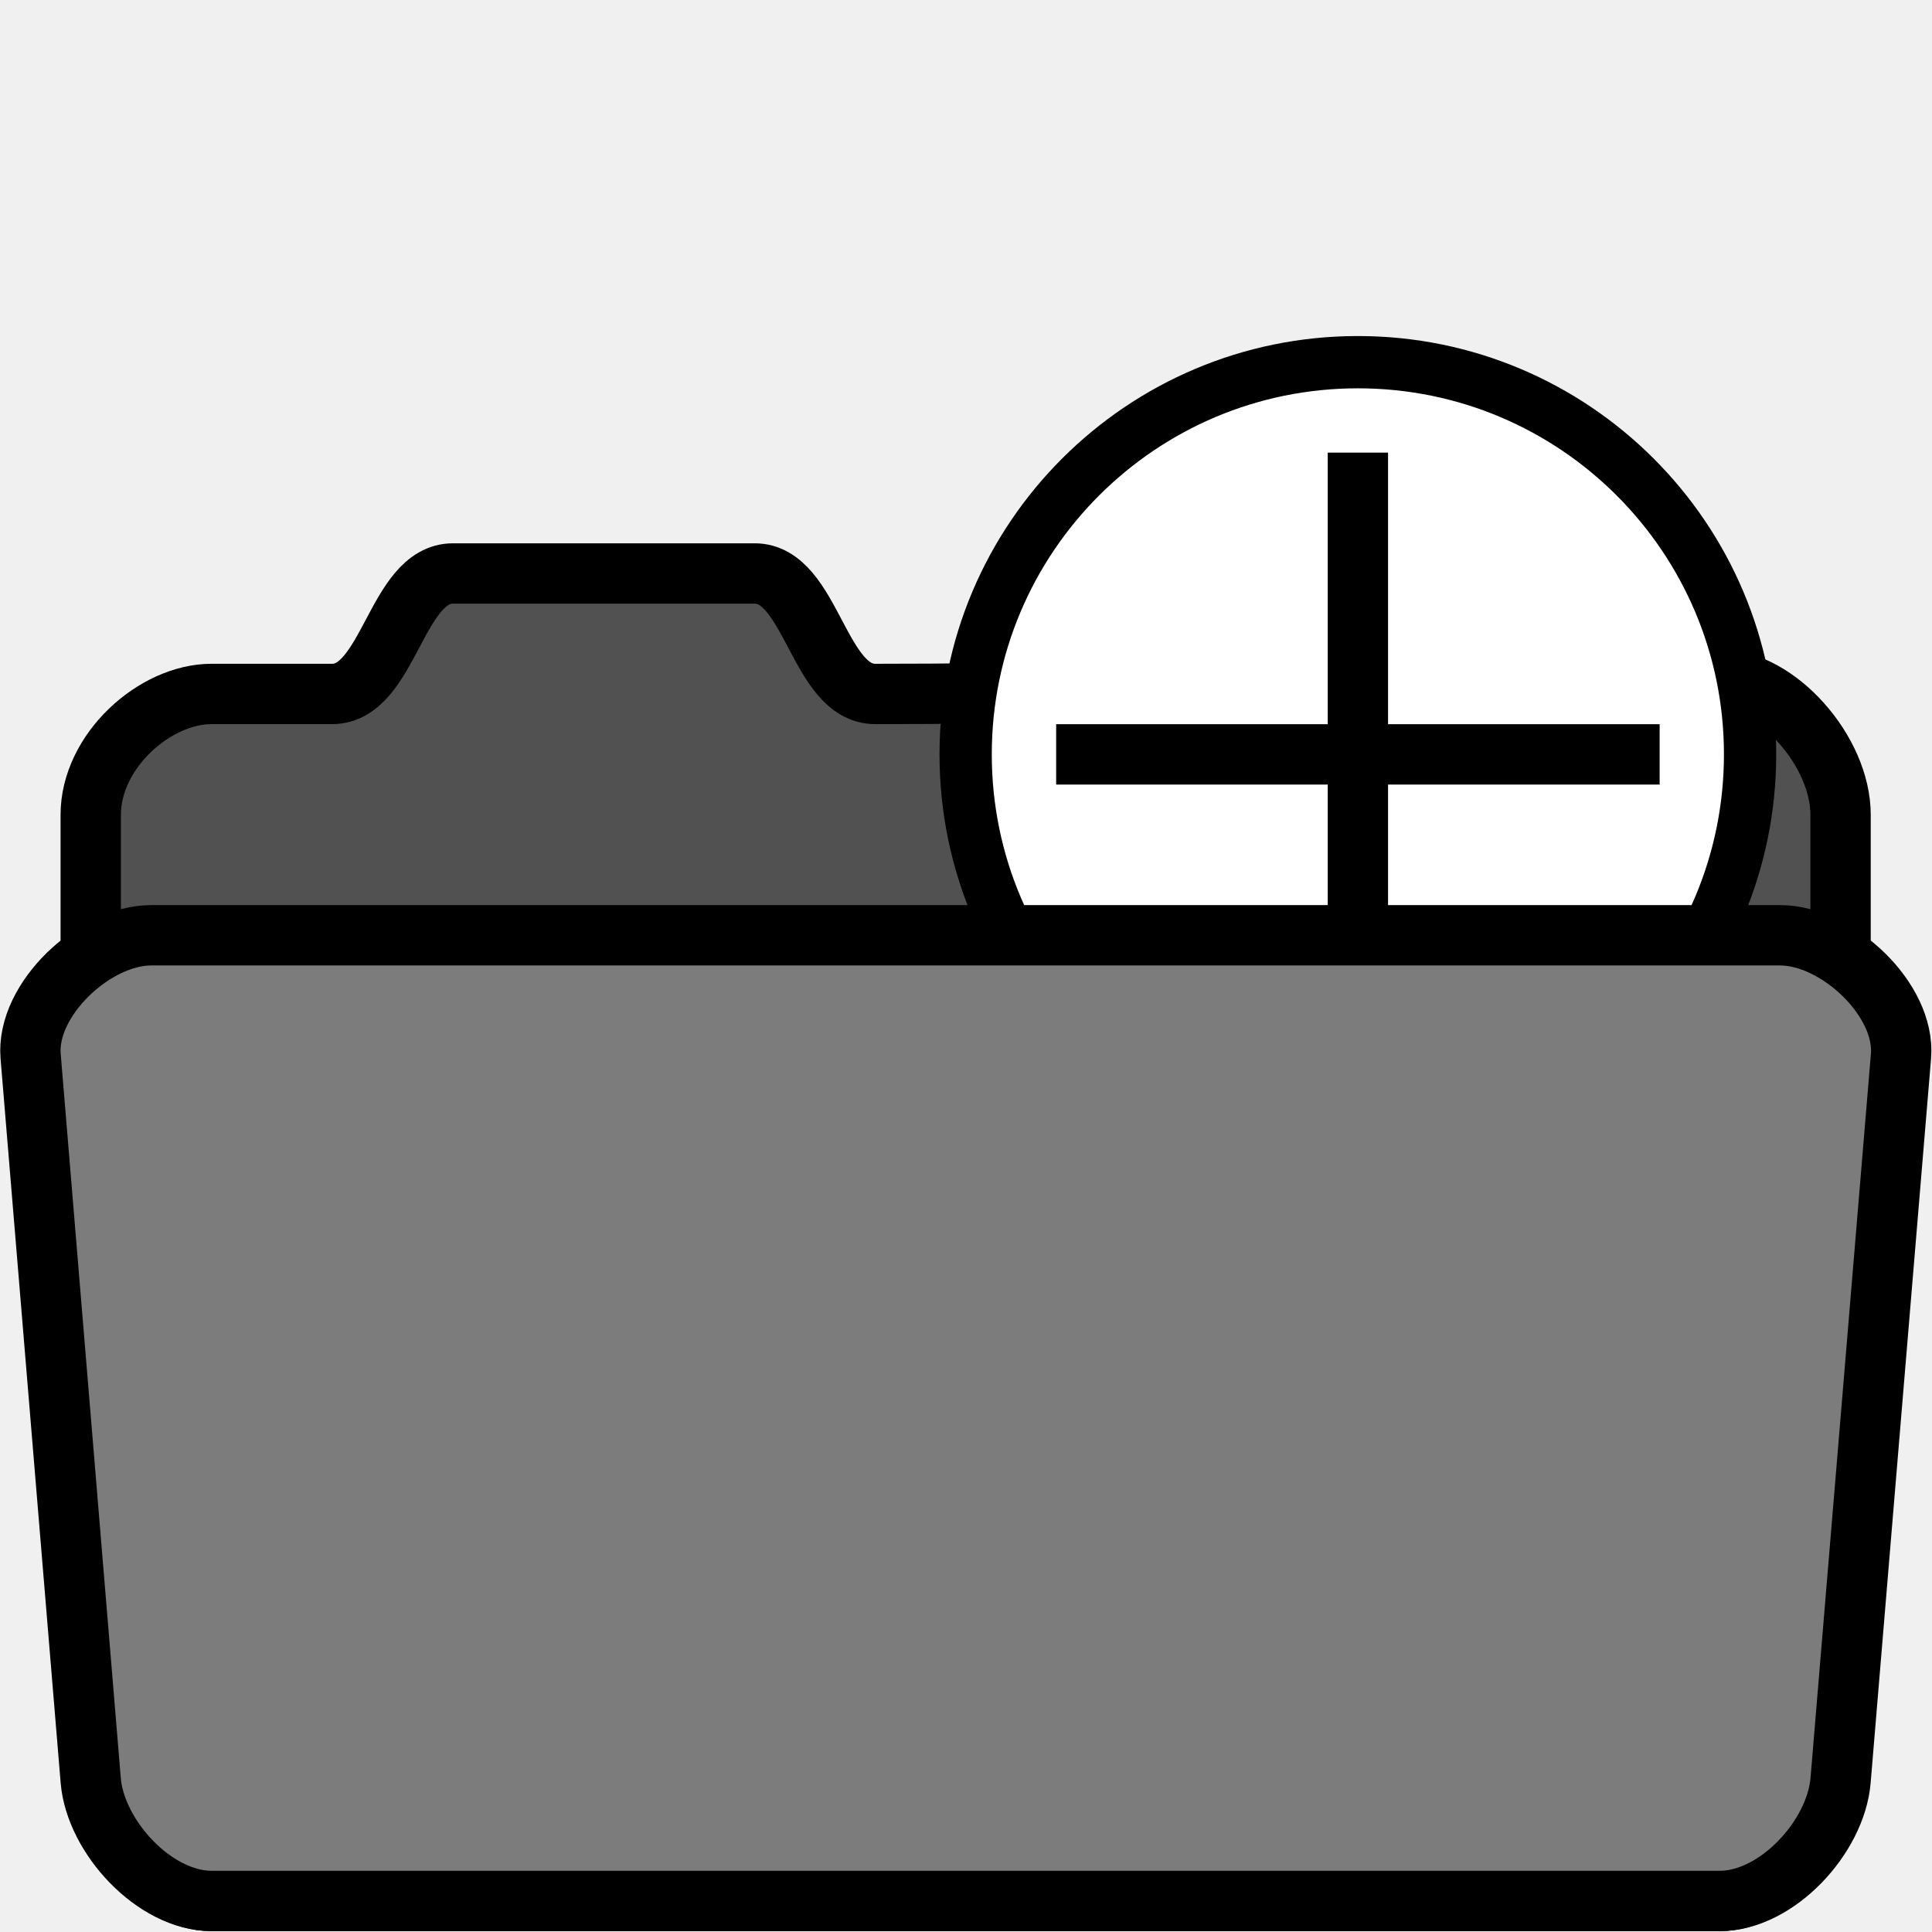
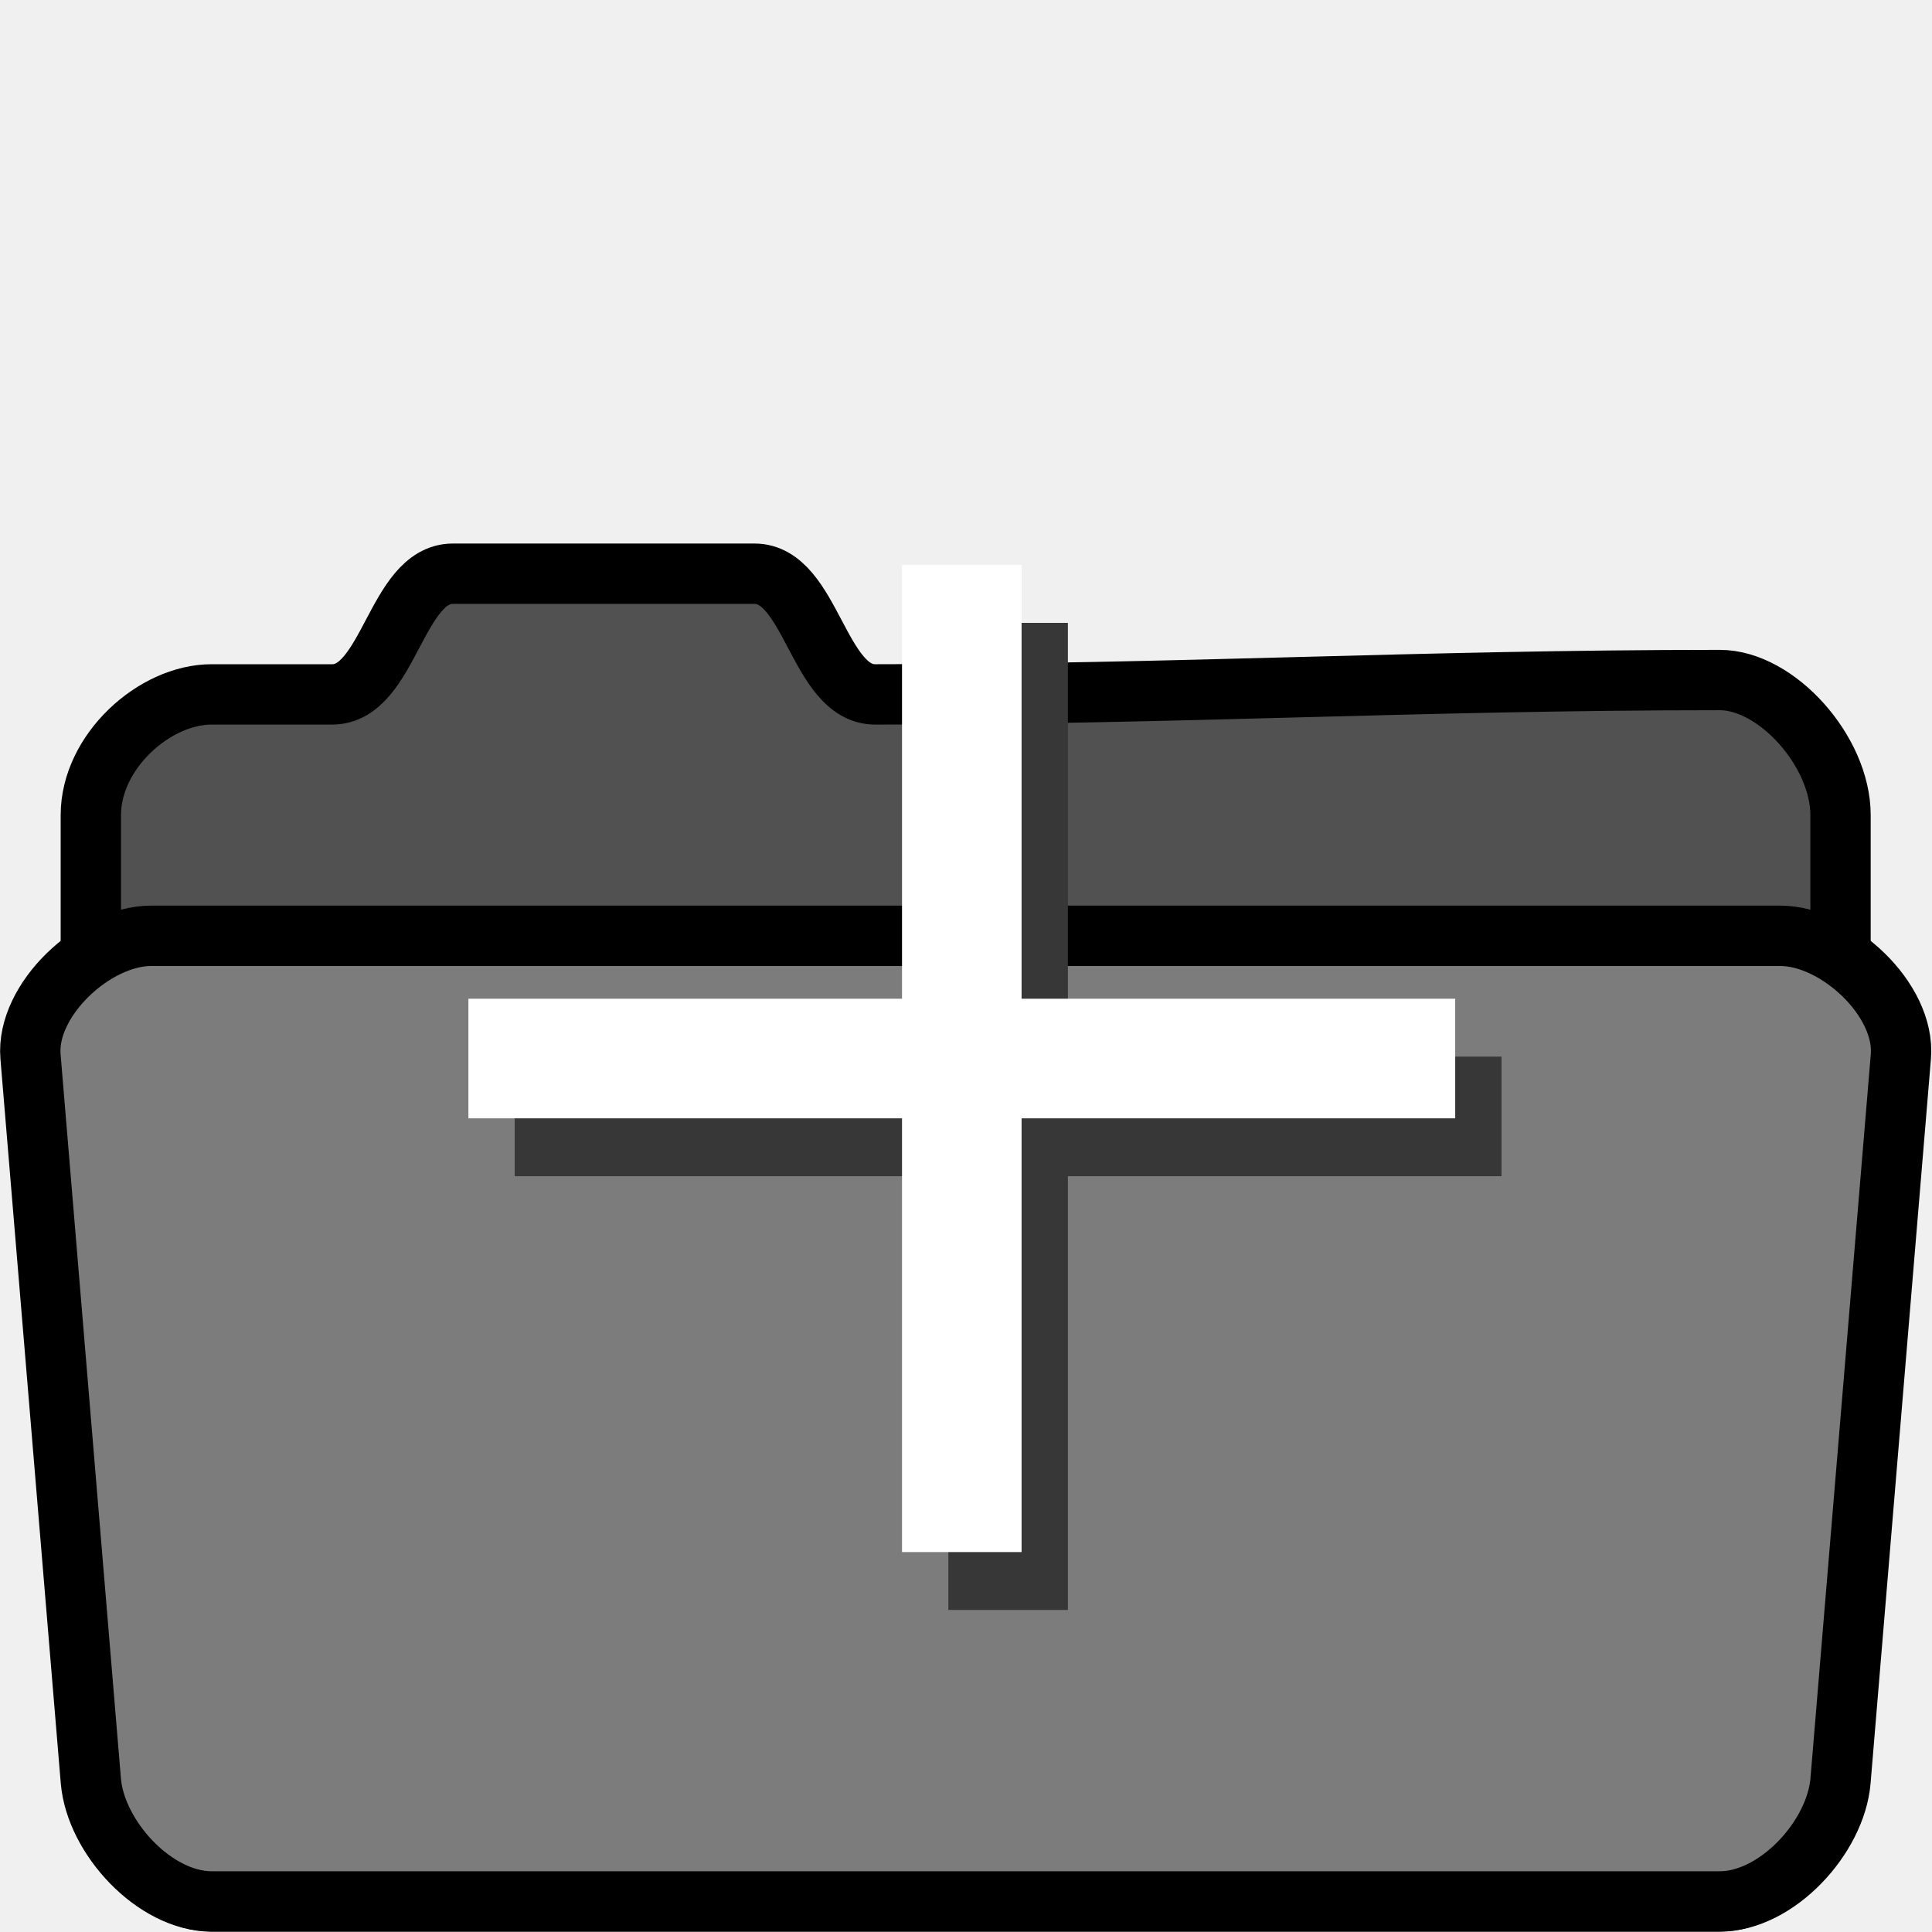
<svg xmlns="http://www.w3.org/2000/svg" version="1.1" width="32.003" height="32.013" id="svg2" xml:space="preserve">
  <defs id="defs6" />
-   <g transform="matrix(1.25,0,0,-1.25,0,32.01282)" id="g10">
-     <g id="g12">
-       <g transform="matrix(0.999732,0,0,-1,0,25.61025)" id="g14">
-         <path d="m 2.805,25.199 c -0.754,0 -1.602,-0.945 -1.602,-1.789 l 0,-12.609 c 0,-0.844 0.848,-1.602 1.602,-1.602 l 1.599,0 c 0.754,0 0.847,-1.597 1.602,-1.597 l 4.001,0 c 0.754,0 0.844,1.597 1.598,1.597 4.001,0 7.201,-0.191 11.198,-0.191 0.758,0 1.602,0.949 1.602,1.793 l 0,12.609 c 0,0.844 -0.844,1.789 -1.602,1.789 l -19.998,0 z" id="path16" style="fill:#515151;fill-opacity:1;fill-rule:nonzero;stroke:#000000;stroke-width:0.8;stroke-linecap:butt;stroke-linejoin:miter;stroke-miterlimit:4;stroke-opacity:1;stroke-dasharray:none" />
+   <g id="folderAdd2-1" transform="matrix(0.9997319,0,0,1,46.99292,-731.3558)">
+     <rect style="opacity:0.479;fill:none;stroke:none" id="rect4907" width="32.009" height="32" x="-47.004" y="731.362" />
+     <path style="fill:#515151;fill-opacity:1;stroke:#000000;stroke-width:1px;stroke-linecap:butt;stroke-linejoin:miter;stroke-opacity:1" d="m -43.5,762.862 c -0.943,0 -2,-1.183 -2,-2.238 l 0,-15.762 c 0,-1.055 1.057,-2 2,-2 l 2,1e-5 c 0.943,10e-6 1.057,-2 2,-2 l 5,10e-6 c 0.943,0 1.057,2 2,2 5,0 9,-0.238 14,-0.238 0.943,0 2,1.183 2,2.238 l 0,15.762 c 0,1.055 -1.057,2.238 -2,2.238 z" id="path3787-1-7-9" />
+     <path style="fill:#7c7c7c;fill-opacity:1;stroke:#000000;stroke-width:1px;stroke-linecap:butt;stroke-linejoin:miter;stroke-opacity:1" d="m -43.5,762.862 c -0.943,0 -1.922,-1.06 -2,-2 l -1,-12 c -0.078,-0.94 1.057,-2 2,-2 l 27,10e-6 c 0.943,0 2.078,1.06 2,2 l -1,12 c -0.078,0.94 -1.057,2 -2,2 z" id="path3787-11-6" />
+     <g id="g3813-5-8" transform="matrix(0.3405737,0,0,0.3405737,-138.0044,629.4411)" style="opacity:1;fill:#ffffff;fill-opacity:1;stroke:#000000;stroke-opacity:1">
+       <g id="g11141-6" transform="matrix(1.60079,0,0,1.60079,-186.3944,-236.1093)" style="opacity:1;fill:#ffffff;fill-opacity:1;stroke:#373737;stroke-width:3.635;stroke-miterlimit:4;stroke-dasharray:none;stroke-opacity:1">
+         <path style="fill:#ffffff;fill-opacity:1;stroke:#373737;stroke-width:3.635;stroke-linecap:butt;stroke-linejoin:miter;stroke-miterlimit:4;stroke-dasharray:none;stroke-opacity:1" d="m 314,353.362 0,30" id="path3807-6-9-3" />
+         <path style="fill:#ffffff;fill-opacity:1;stroke:#373737;stroke-width:3.635;stroke-linecap:butt;stroke-linejoin:miter;stroke-miterlimit:4;stroke-dasharray:none;stroke-opacity:1" d="m 299,368.362 30,0" id="path3809-2-6-0" />
      </g>
-       <g transform="matrix(0.999732,0,0,-1,0,25.61025)" id="g18">
-         <path d="m 23.205,10 c 0,2.871 -2.328,5.199 -5.2,5.199 -2.872,0 -5.201,-2.328 -5.201,-5.199 0,-2.871 2.329,-5.199 5.201,-5.199 2.872,0 5.2,2.328 5.2,5.199 z" id="path20" style="fill:#ffffff;fill-opacity:1;fill-rule:nonzero;stroke:#000000;stroke-width:0.693;stroke-linecap:butt;stroke-linejoin:miter;stroke-miterlimit:4;stroke-opacity:1;stroke-dasharray:none" />
-       </g>
-       <g transform="matrix(0.999732,0,0,-1,0,25.61025)" id="g22">
-         <path d="m 18.005,6 0,8" id="path24" style="fill:none;stroke:#000000;stroke-width:0.8;stroke-linecap:butt;stroke-linejoin:miter;stroke-miterlimit:4;stroke-opacity:1;stroke-dasharray:none" />
-       </g>
-       <g transform="matrix(0.999732,0,0,-1,0,25.61025)" id="g26">
-         <path d="m 14.004,10 8.002,0" id="path28" style="fill:none;stroke:#000000;stroke-width:0.8;stroke-linecap:butt;stroke-linejoin:miter;stroke-miterlimit:4;stroke-opacity:1;stroke-dasharray:none" />
-       </g>
-       <g transform="matrix(0.999732,0,0,-1,0,25.61025)" id="g30">
-         <path d="m 2.805,25.199 c -0.754,0 -1.539,-0.847 -1.602,-1.597 L 0.406,14 C 0.344,13.25 1.25,12.398 2.004,12.398 l 21.6,0 c 0.754,0 1.664,0.852 1.602,1.602 l -0.801,9.602 c -0.063,0.75 -0.844,1.597 -1.602,1.597 l -19.998,0 z" id="path32" style="fill:#7c7c7c;fill-opacity:1;fill-rule:nonzero;stroke:#000000;stroke-width:0.8;stroke-linecap:butt;stroke-linejoin:miter;stroke-miterlimit:4;stroke-opacity:1;stroke-dasharray:none" />
+       <g id="g11141" transform="matrix(1.60079,0,0,1.60079,-188.6481,-238.9256)" style="fill:#ffffff;fill-opacity:1;stroke:#ffffff;stroke-width:3.635;stroke-miterlimit:4;stroke-dasharray:none;stroke-opacity:1">
+         <path style="fill:#ffffff;fill-opacity:1;stroke:#ffffff;stroke-width:3.635;stroke-linecap:butt;stroke-linejoin:miter;stroke-miterlimit:4;stroke-dasharray:none;stroke-opacity:1" d="m 314,353.362 0,30" id="path3807-6-9" />
+         <path style="fill:#ffffff;fill-opacity:1;stroke:#ffffff;stroke-width:3.635;stroke-linecap:butt;stroke-linejoin:miter;stroke-miterlimit:4;stroke-dasharray:none;stroke-opacity:1" d="m 299,368.362 30,0" id="path3809-2-6" />
      </g>
    </g>
  </g>
</svg>
